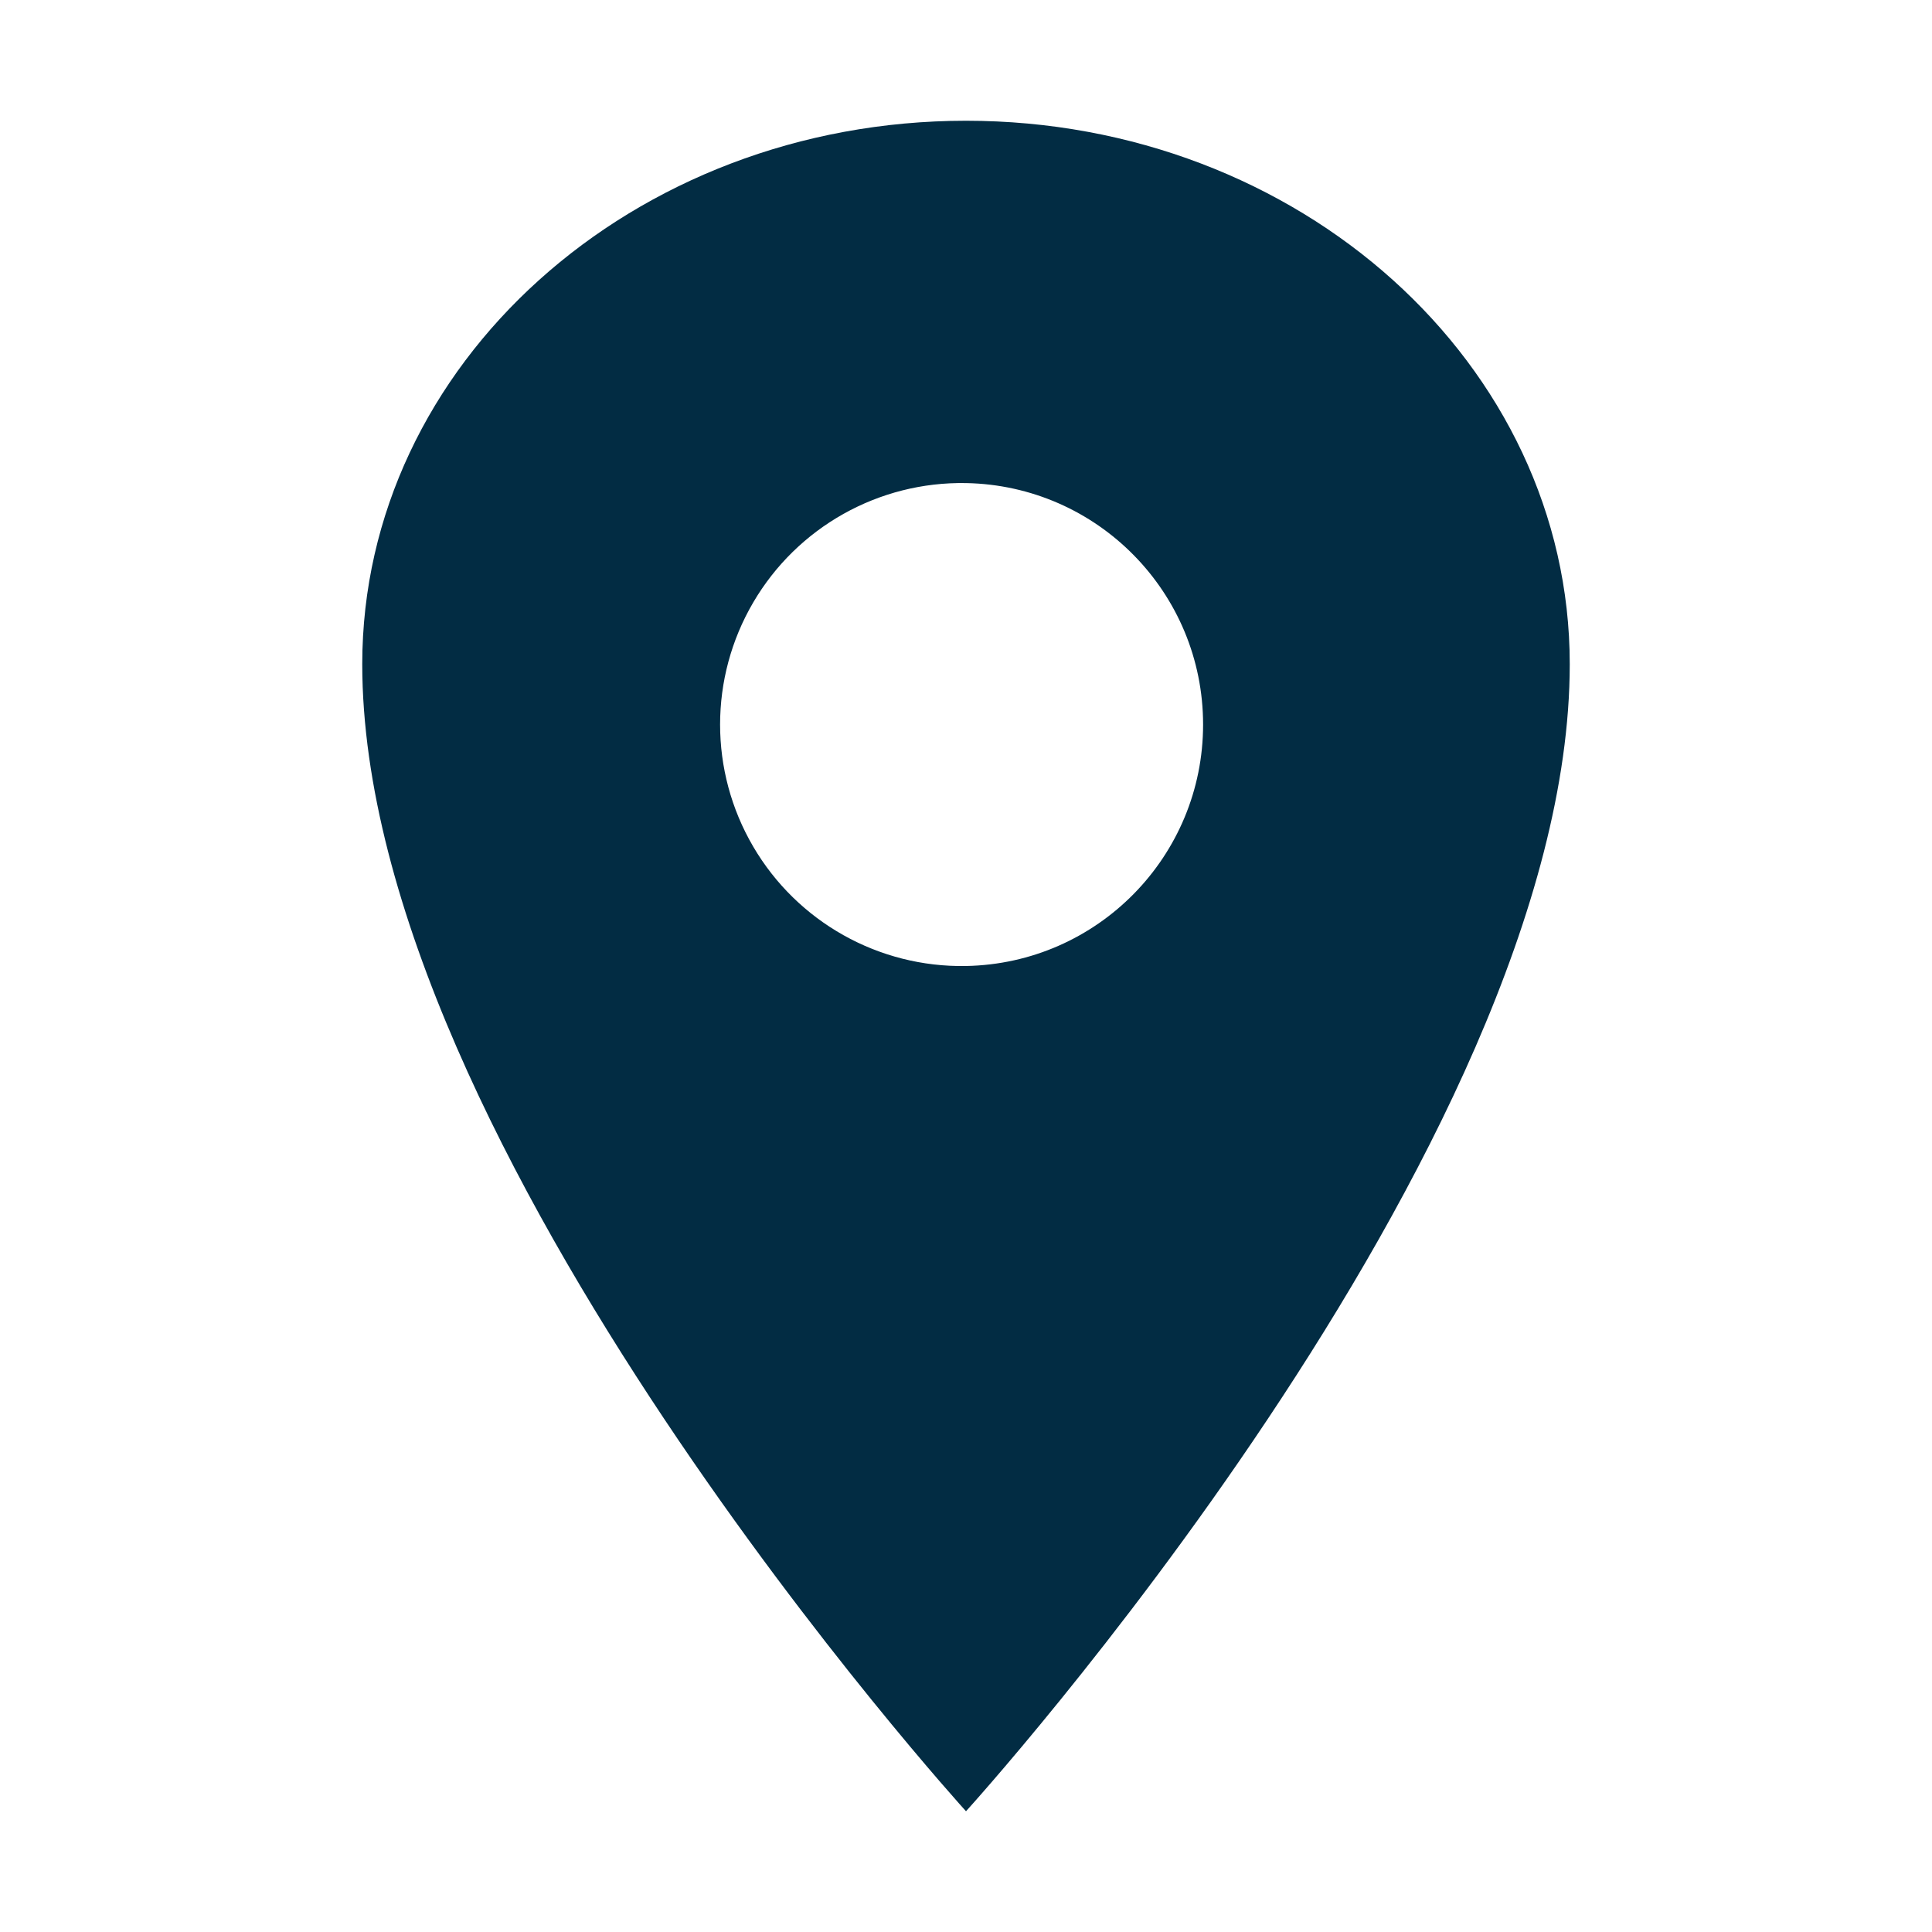
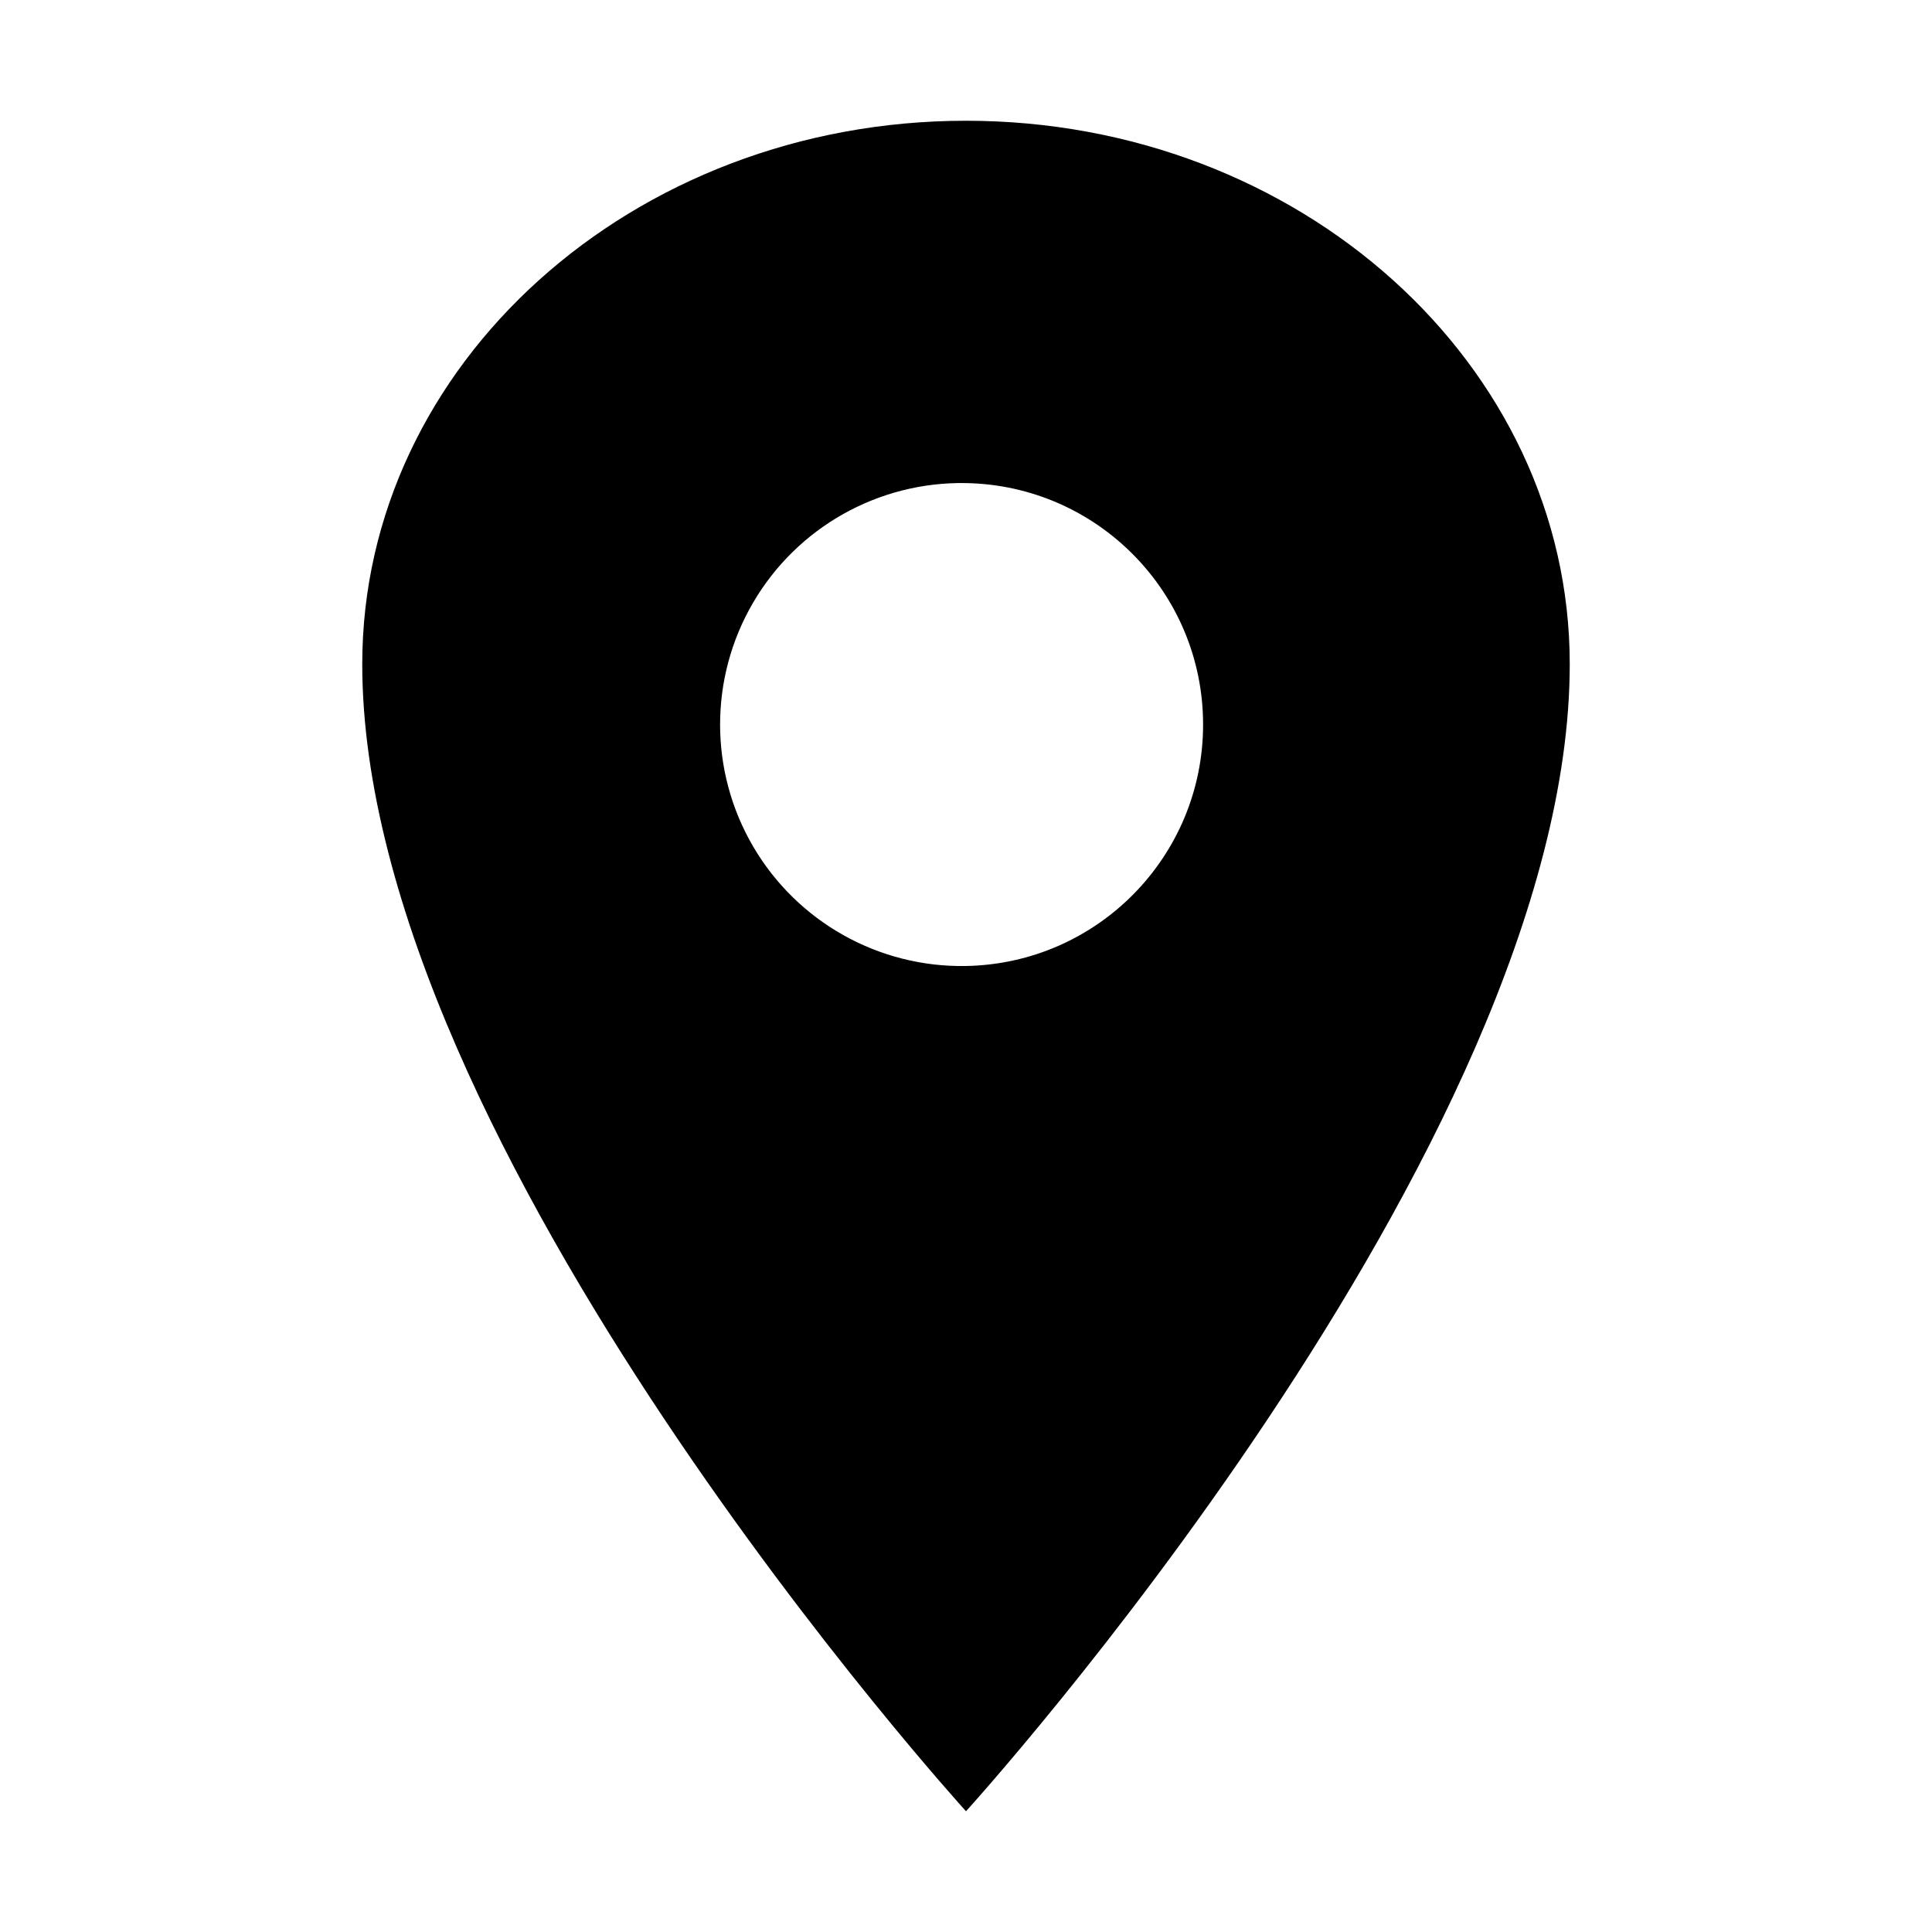
- <svg xmlns="http://www.w3.org/2000/svg" fill="none" viewBox="0 0 24 24">
-   <path fill="#022C43" d="M12 1.5c-4.14 0-7.5 3.024-7.5 6.75 0 6 7.5 14.25 7.5 14.25s7.5-8.25 7.5-14.25c0-3.726-3.36-6.75-7.5-6.75ZM12 12a3 3 0 1 1 0-5.999A3 3 0 0 1 12 12Z" />
+ <svg xmlns="http://www.w3.org/2000/svg" viewBox="0 0 24 24">
+   <path d="M12 1.5c-4.14 0-7.5 3.024-7.5 6.75 0 6 7.5 14.25 7.5 14.25s7.5-8.25 7.5-14.25c0-3.726-3.36-6.75-7.5-6.75ZM12 12a3 3 0 1 1 0-5.999A3 3 0 0 1 12 12Z" />
</svg>
